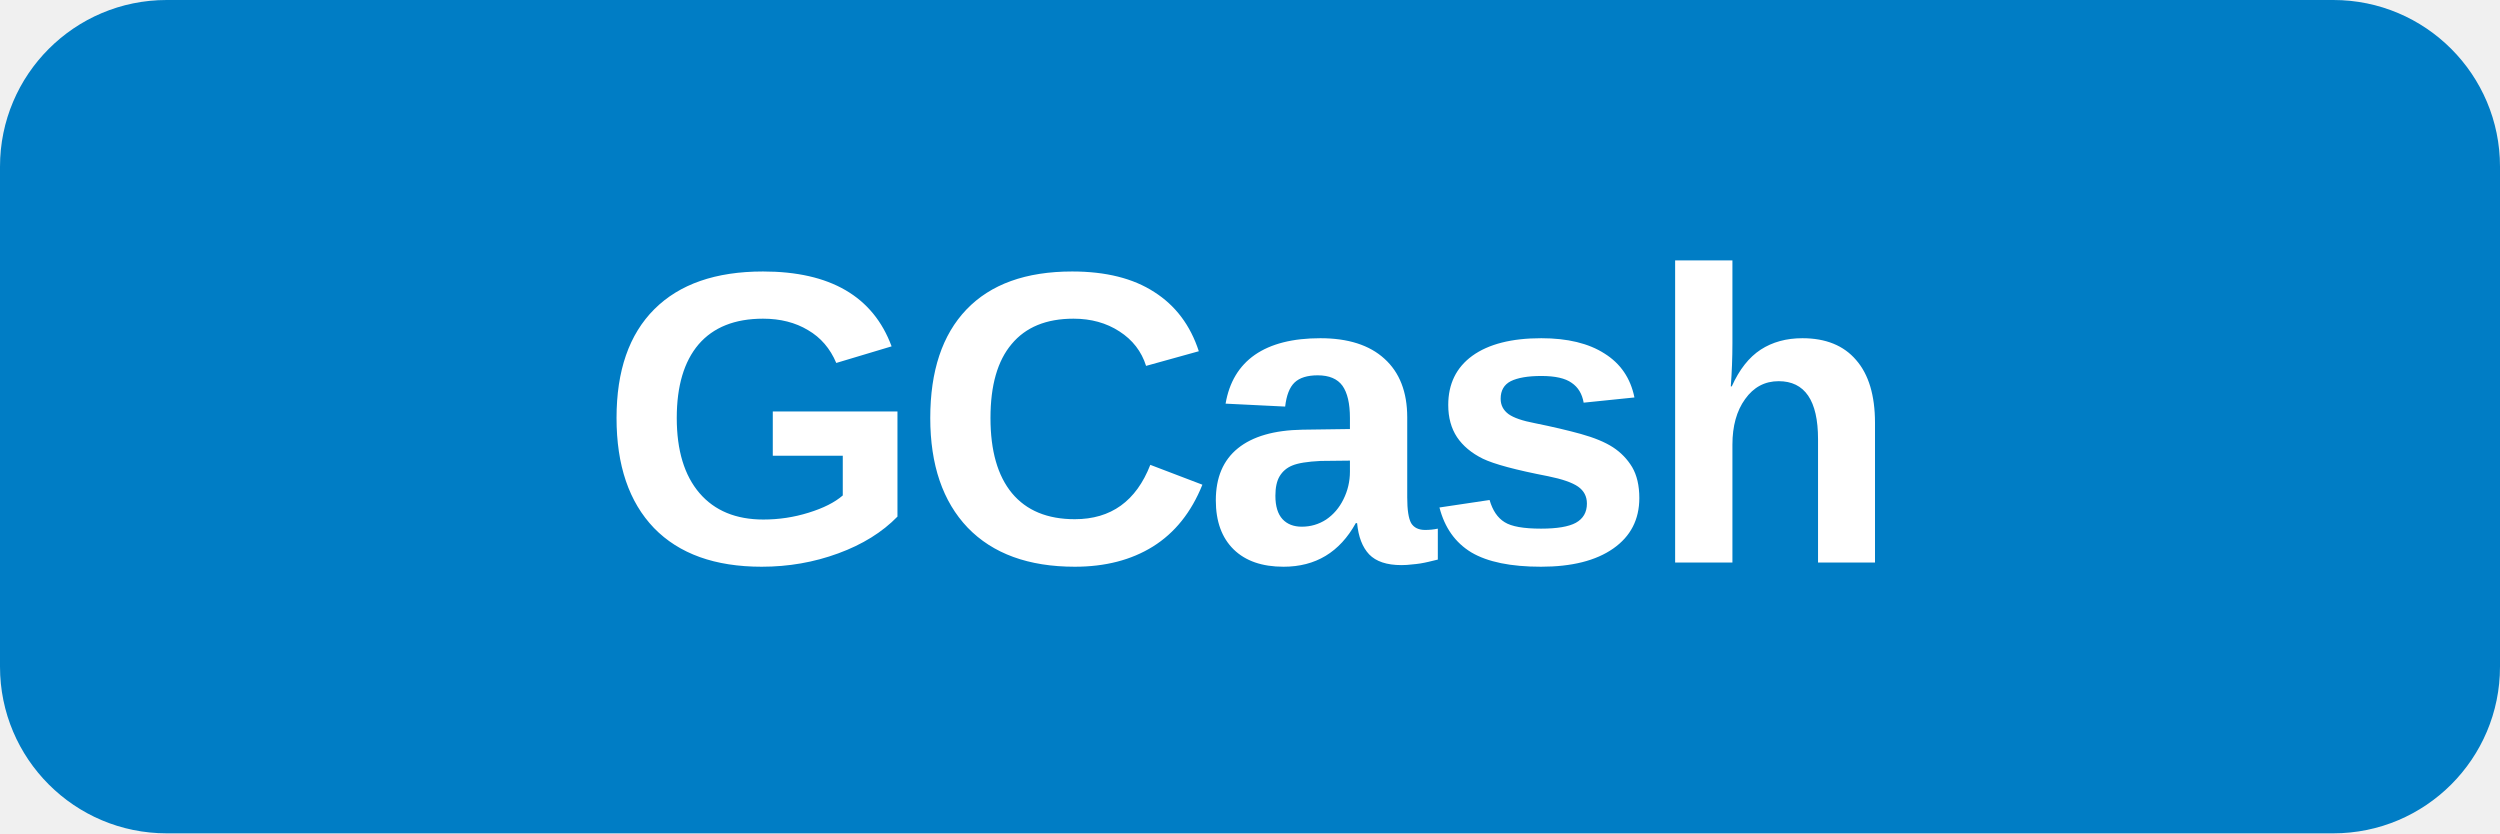
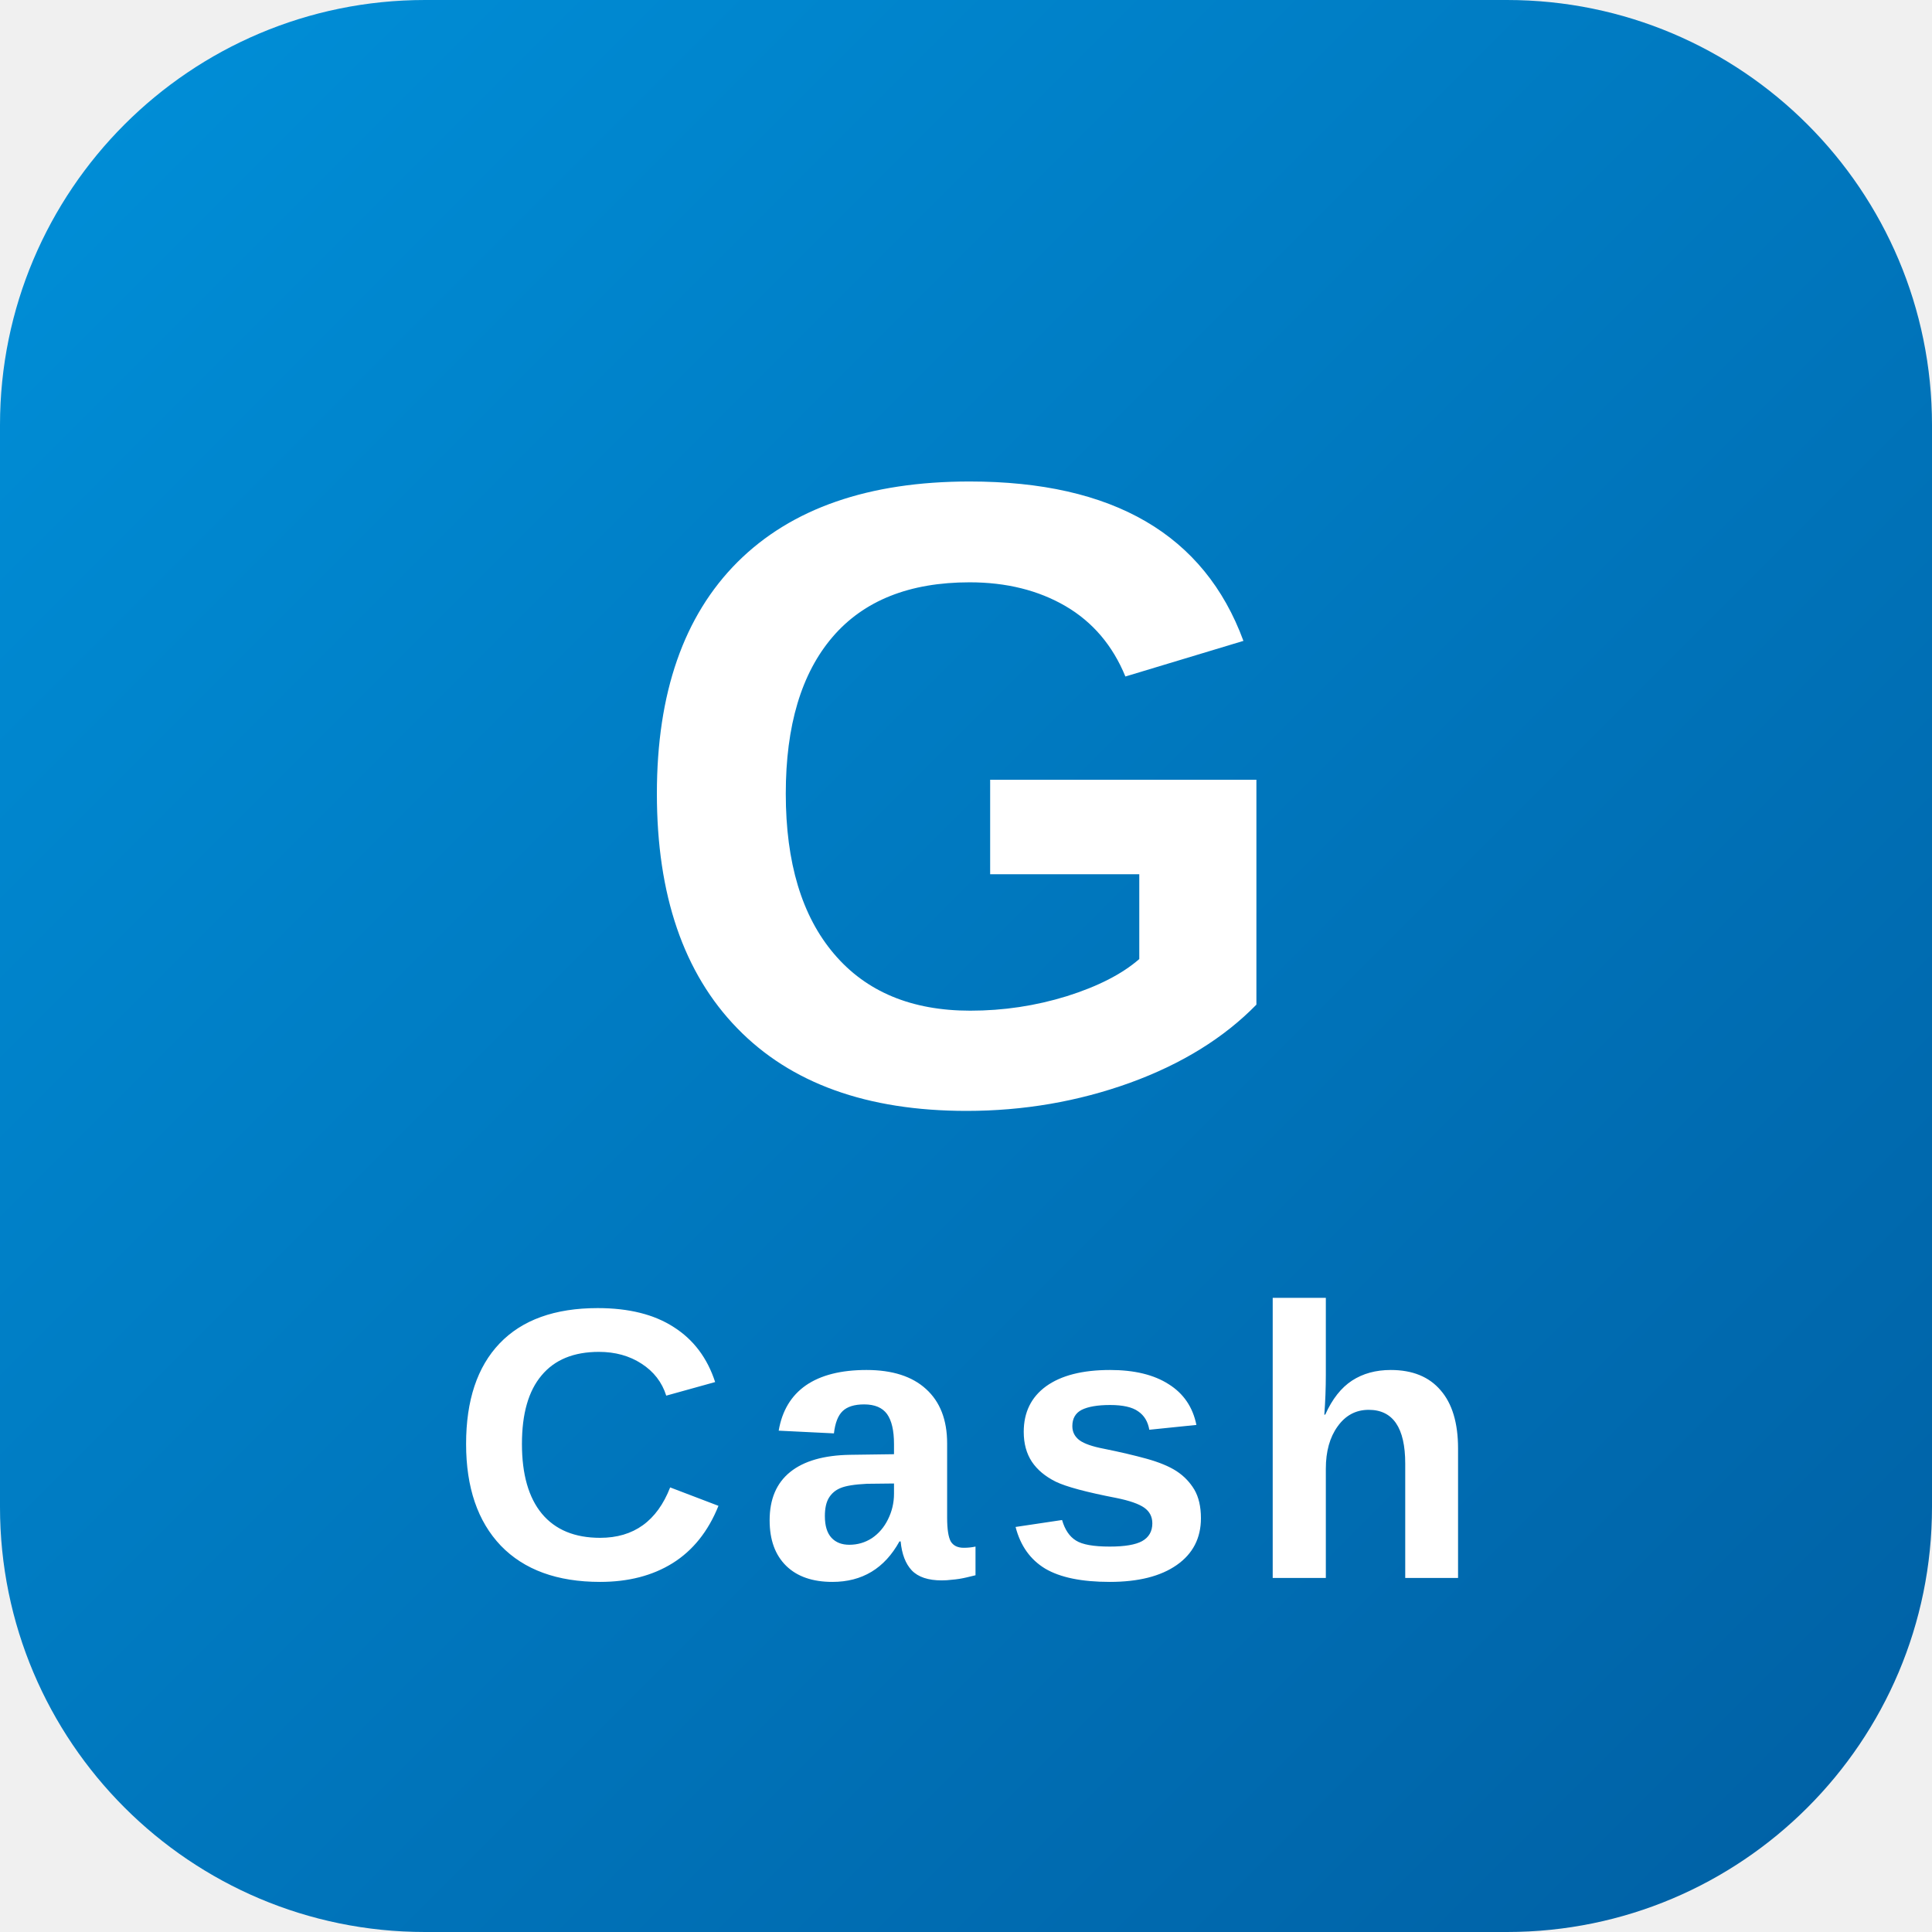
- <svg xmlns="http://www.w3.org/2000/svg" viewBox="0 0 120 40">
-   <rect width="120" height="40" rx="8" fill="#007DC5" />
-   <text x="60" y="27" text-anchor="middle" font-family="Arial,Helvetica,sans-serif" font-weight="800" font-size="20" fill="white" letter-spacing="-0.5">GCash</text>
+ <svg xmlns="http://www.w3.org/2000/svg" viewBox="0 0 100 100">
+   <defs>
+     <linearGradient id="gcbg" x1="0%" y1="0%" x2="100%" y2="100%">
+       <stop offset="0%" stop-color="#0090D9" />
+       <stop offset="100%" stop-color="#005FA3" />
+     </linearGradient>
+   </defs>
+   <rect width="100" height="100" rx="22" fill="url(#gcbg)" />
+   <text x="50" y="44" text-anchor="middle" dominant-baseline="middle" font-family="'Arial Black',Arial,sans-serif" font-weight="900" font-size="46" fill="white">G</text>
+   <text x="50" y="76" text-anchor="middle" dominant-baseline="middle" font-family="Arial,Helvetica,sans-serif" font-weight="700" font-size="20" fill="white" letter-spacing="1.5">Cash</text>
</svg>
